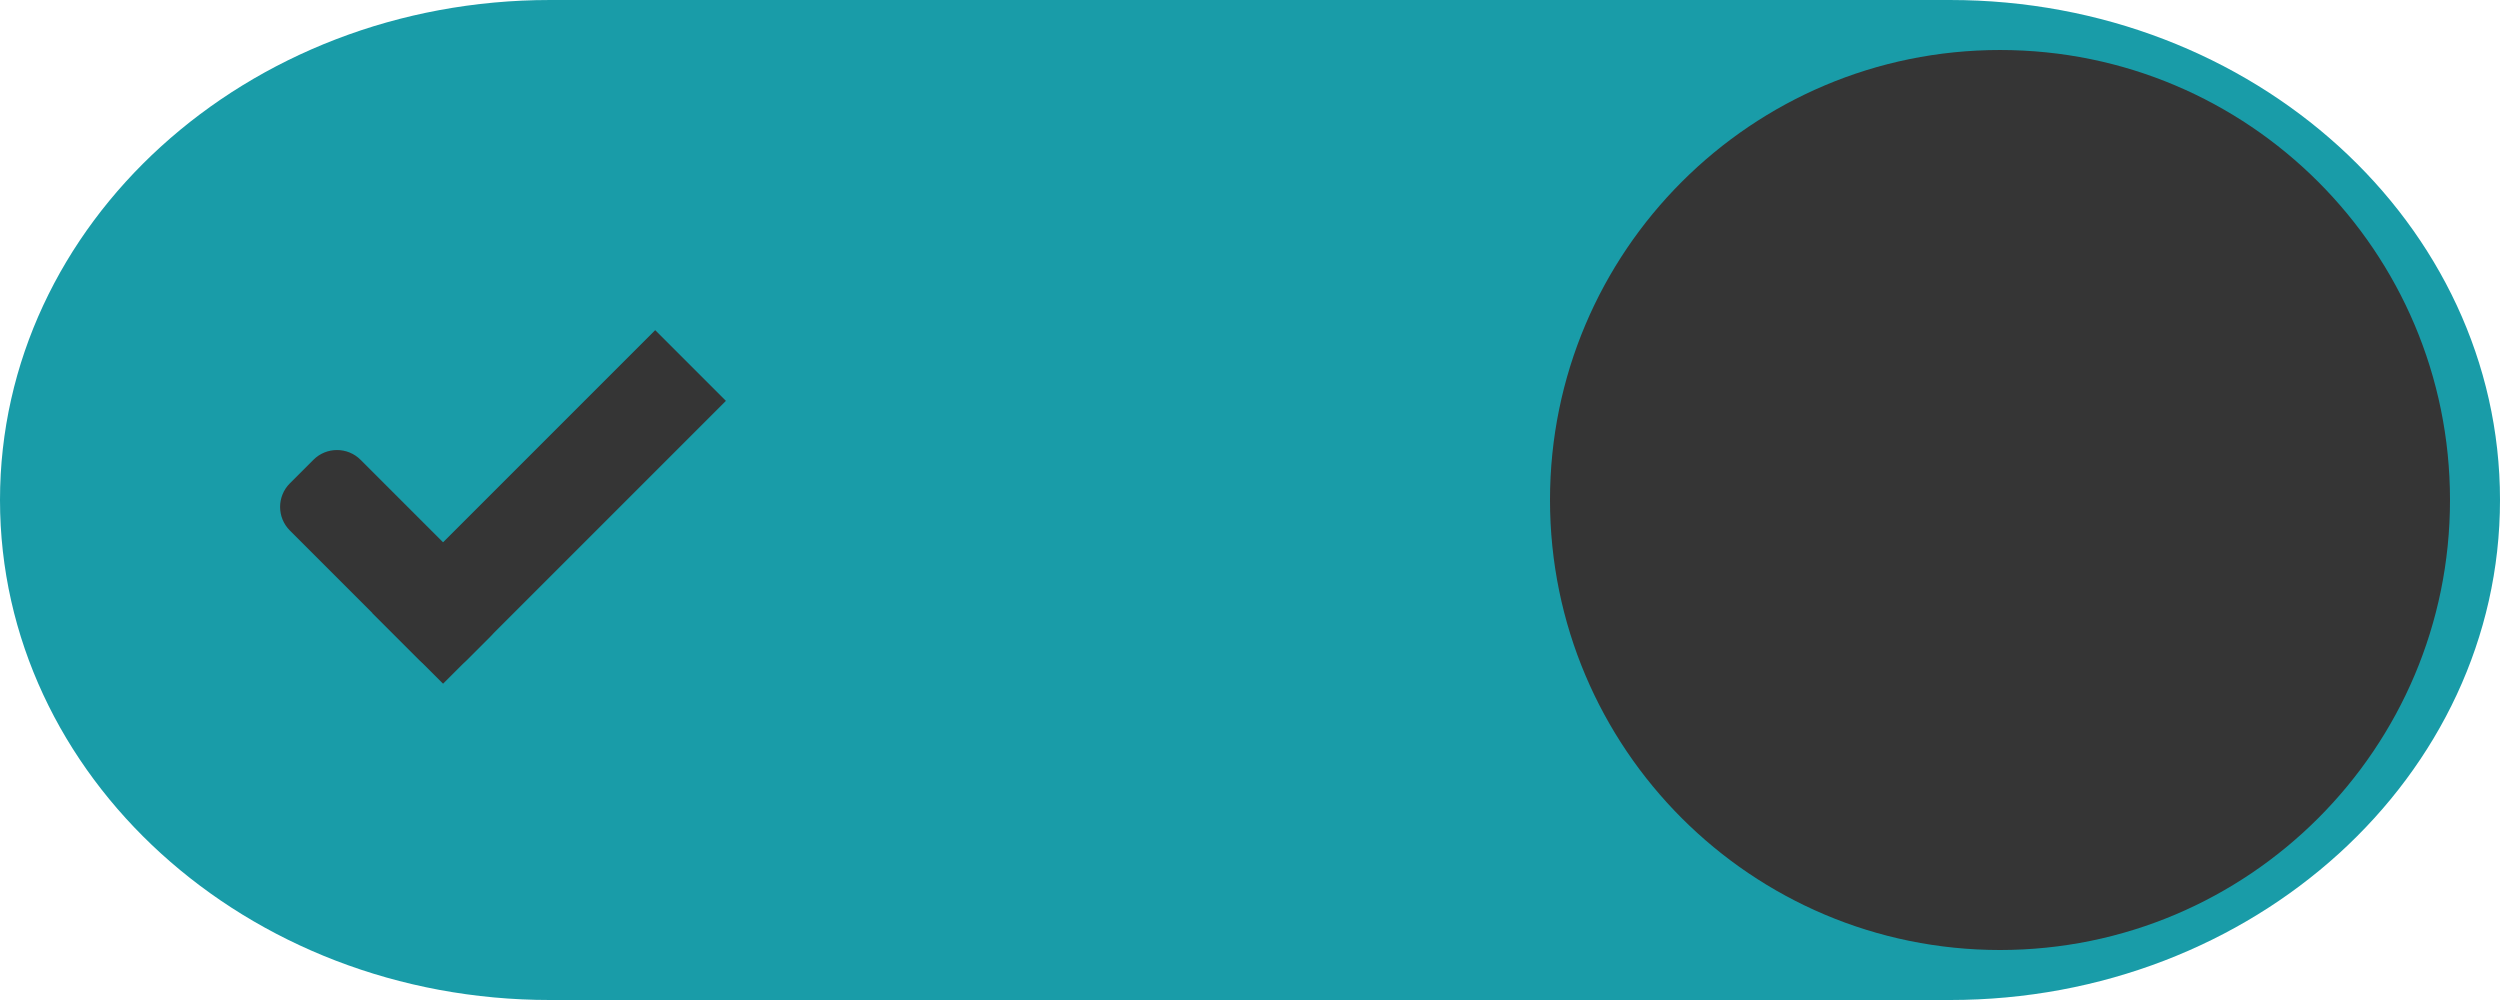
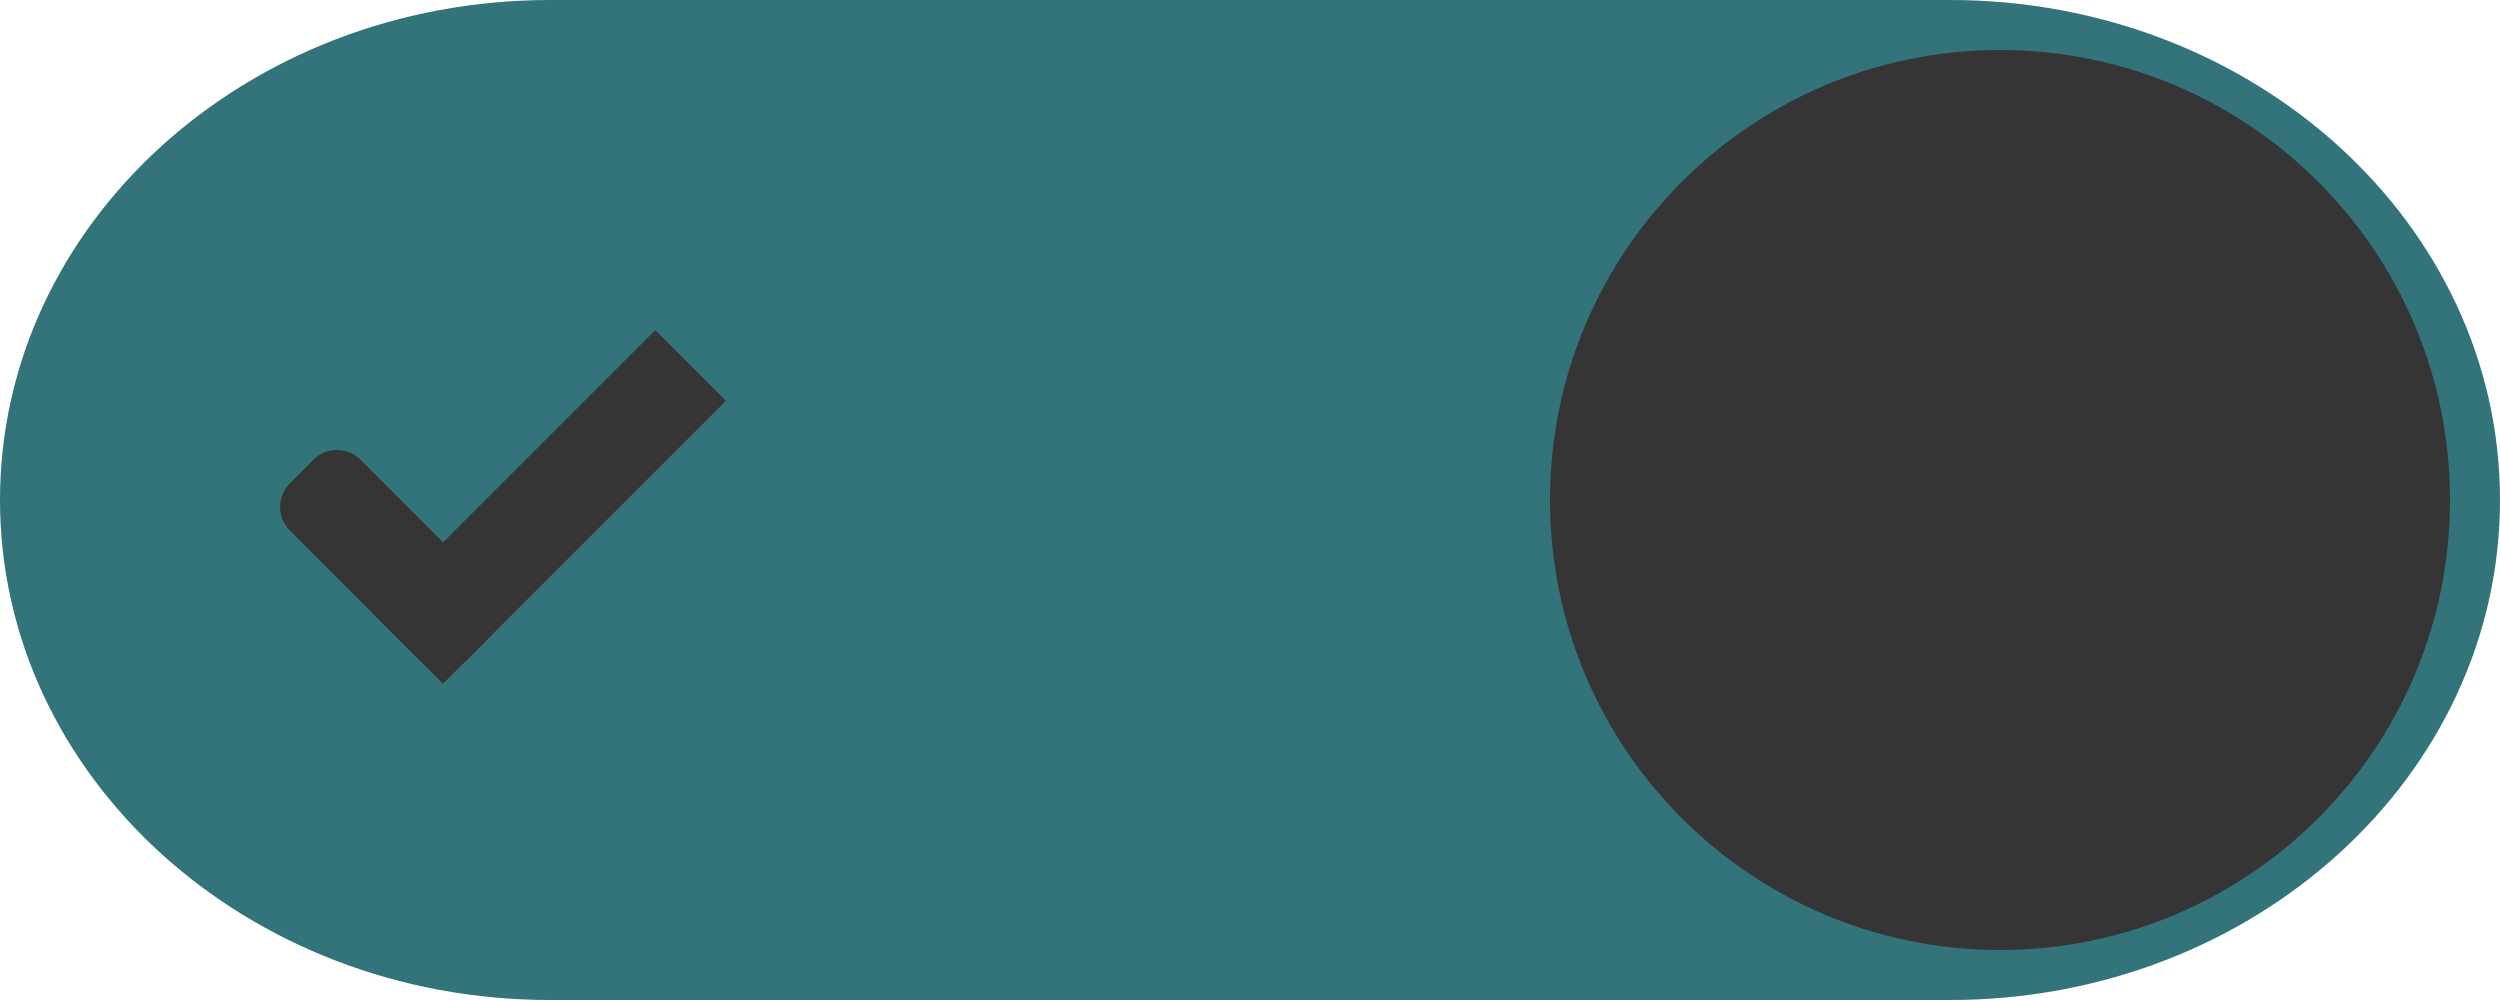
<svg xmlns="http://www.w3.org/2000/svg" width="50" height="20" id="svg7539" version="1.1">
  <defs id="defs7541">
    <linearGradient id="linearGradient4695-1-4-3-5-0-6">
      <stop id="stop4697-9-9-7-0-1-5" style="stop-color:#000000;stop-opacity:1;" offset="0" />
      <stop id="stop4699-5-8-9-0-4-0" style="stop-color:#000000;stop-opacity:0" offset="1" />
    </linearGradient>
    <linearGradient id="linearGradient3768-6">
      <stop style="stop-color:#0f0f0f;stop-opacity:1;" offset="0" id="stop3770-0" />
      <stop id="stop3778-6" offset="0.078" style="stop-color:#171717;stop-opacity:1;" />
      <stop style="stop-color:#171717;stop-opacity:1;" offset="0.974" id="stop3774-2" />
      <stop style="stop-color:#1b1b1b;stop-opacity:1;" offset="1" id="stop3776-2" />
    </linearGradient>
    <linearGradient id="linearGradient3969-0-4">
      <stop style="stop-color:#353537;stop-opacity:1;" offset="0" id="stop3971-2-6" />
      <stop style="stop-color:#4d4f52;stop-opacity:1;" offset="1" id="stop3973-0-1" />
    </linearGradient>
    <linearGradient id="linearGradient3938">
      <stop id="stop3940" offset="0" style="stop-color:#ffffff;stop-opacity:0;" />
      <stop id="stop3942" offset="1" style="stop-color:#ffffff;stop-opacity:0.549;" />
    </linearGradient>
    <linearGradient id="linearGradient6523">
      <stop id="stop6525" offset="0" style="stop-color:#1a1a1a;stop-opacity:1;" />
      <stop id="stop6527" offset="1" style="stop-color:#1a1a1a;stop-opacity:0;" />
    </linearGradient>
    <linearGradient id="linearGradient3938-6">
      <stop id="stop3940-4" offset="0" style="stop-color:#bebebe;stop-opacity:1;" />
      <stop id="stop3942-8" offset="1" style="stop-color:#ffffff;stop-opacity:1;" />
    </linearGradient>
  </defs>
  <g id="layer1" transform="translate(-120,88)">
    <g transform="translate(-886,-448)" style="display:inline;opacity:1" id="switch-active-dark">
      <g id="layer1-9-0-51" transform="translate(885,450)" style="display:inline;opacity:1">
        <g style="display:inline" transform="translate(120,-117)" id="switch-active-8-8">
          <g id="g3900-1-87-0" transform="translate(0,-1004.362)">
            <rect style="display:inline;opacity:0;fill:#434343;fill-opacity:1;stroke:none;stroke-width:1;stroke-linecap:butt;stroke-linejoin:miter;stroke-miterlimit:4;stroke-dasharray:none;stroke-dashoffset:0;stroke-opacity:1" id="rect5465-3-3-3" width="52" height="24" x="0" y="1029.362" />
-             <rect style="fill:#199ca8;fill-opacity:1;fill-rule:nonzero;stroke:none" id="rect2987-0-8-7" width="50" height="20" x="1" y="1031.362" ry="11" rx="11" />
+             <rect style="fill:#32747a;fill-opacity:1;fill-rule:nonzero;stroke:none" id="rect2987-0-8-7" width="50" height="20" x="1" y="1031.362" ry="11" rx="11" />
            <circle style="fill:#353535;fill-opacity:1;fill-rule:nonzero;stroke:none" id="path3759-0-75" cx="41" cy="1041.362" r="9" />
          </g>
        </g>
      </g>
      <g transform="translate(-1.000316,0)" id="g4816-8">
        <rect transform="matrix(0.7071068,0.7071068,-0.7071068,0.7071068,0,0)" ry="0.667" rx="0.667" y="-456.095" x="977.55" height="2" width="5" id="rect3977-39-2-13" style="display:inline;opacity:1;fill:#353535;fill-opacity:1;stroke:none" />
        <rect transform="matrix(0.7071068,0.7071068,-0.7071068,0.7071068,0,0)" ry="0" y="-462.095" x="980.55" height="8" width="2" id="rect3979-7-0-65" style="display:inline;opacity:1;fill:#353535;fill-opacity:1;stroke:none" />
      </g>
    </g>
  </g>
</svg>
